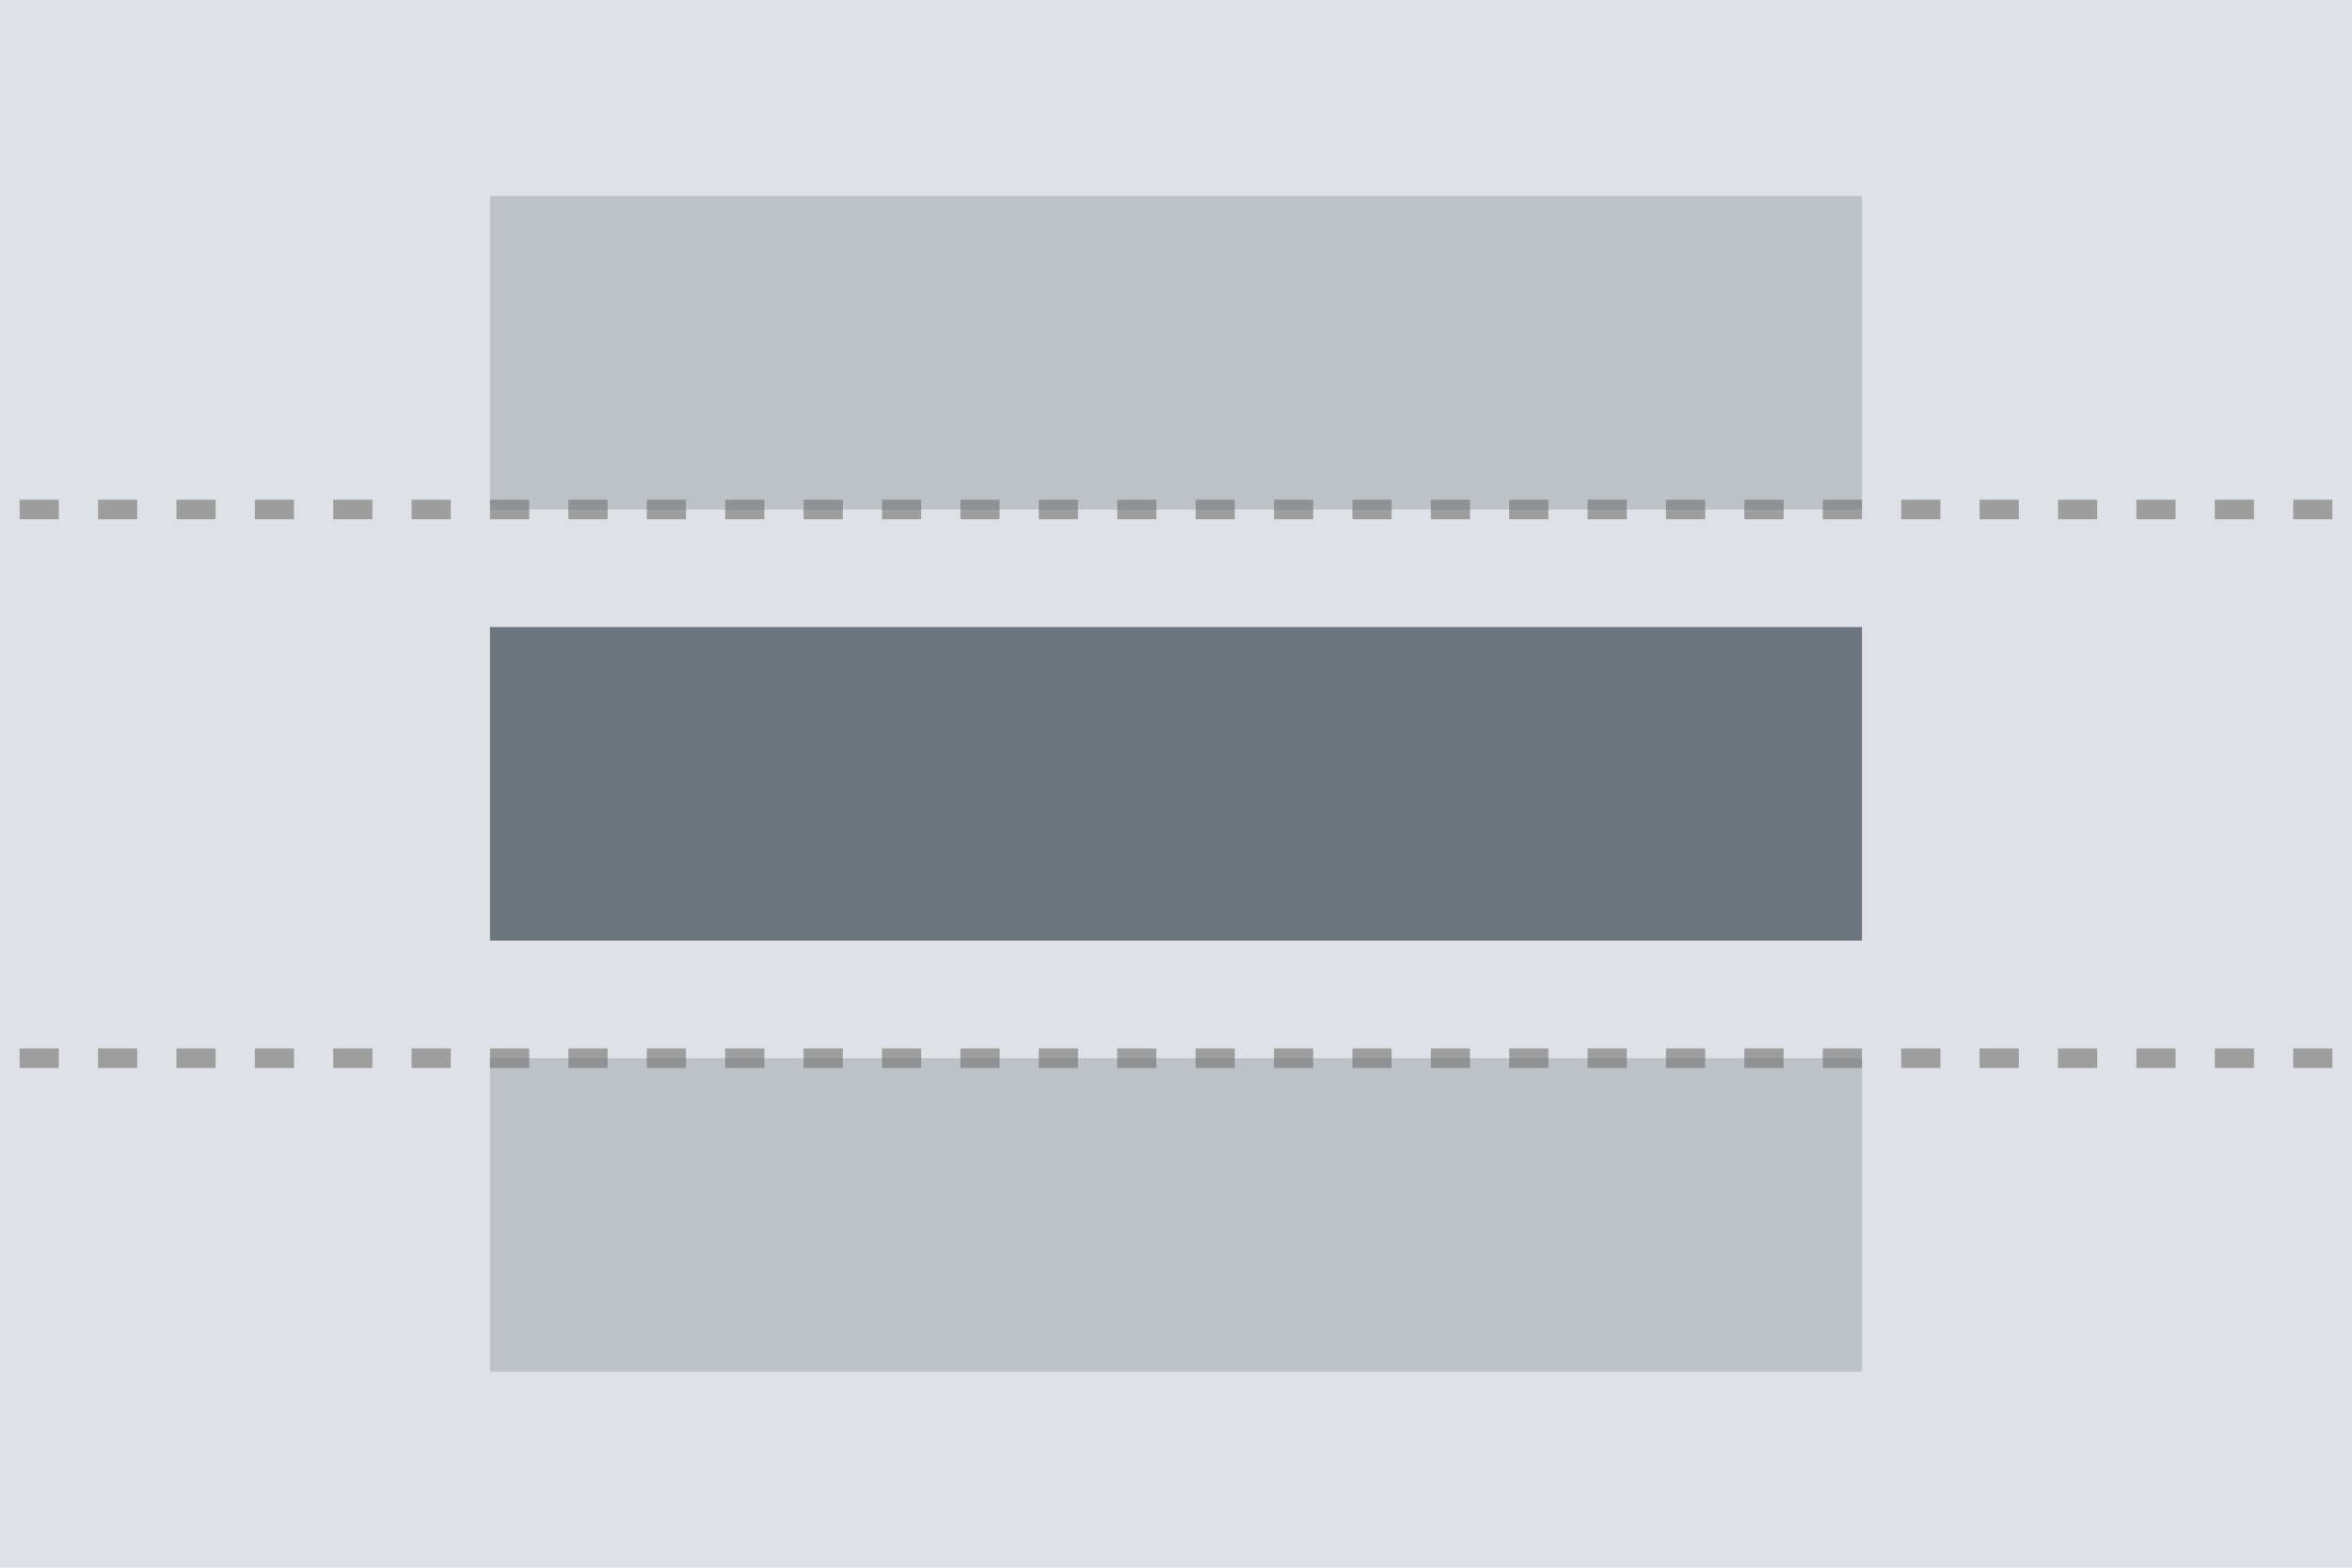
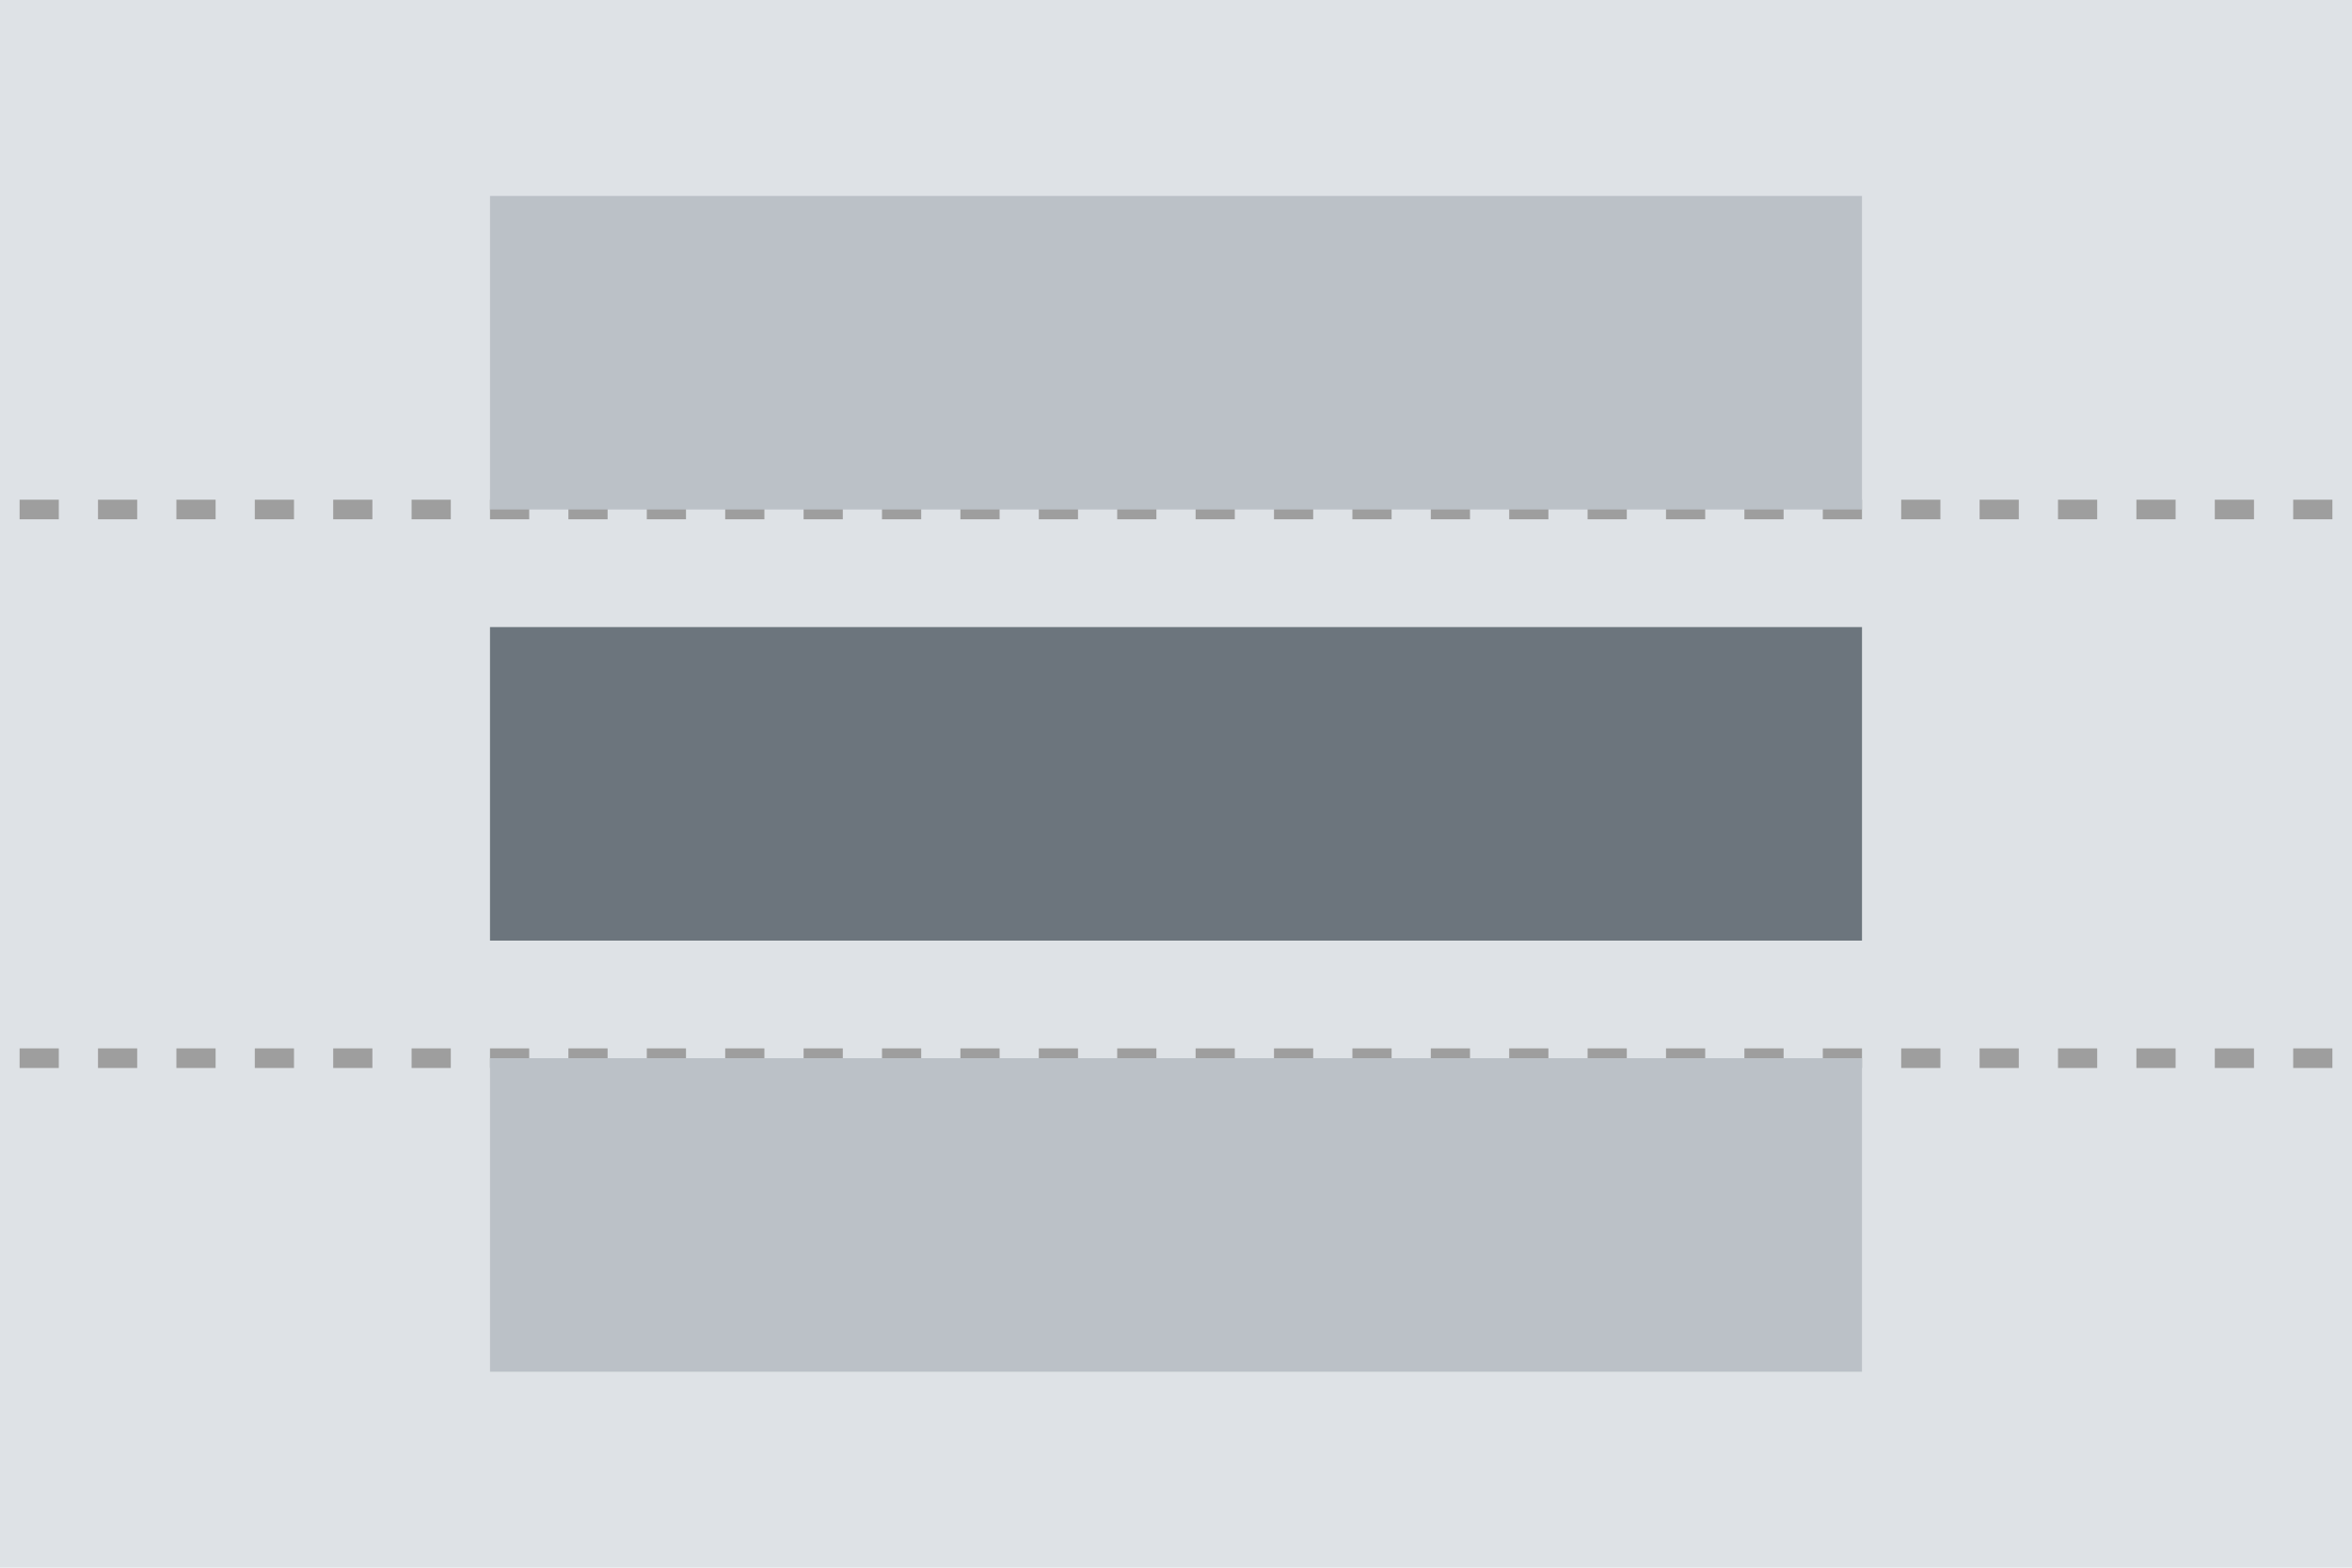
<svg xmlns="http://www.w3.org/2000/svg" width="120" height="80" viewBox="0 0 120 80">
  <g transform="translate(-2 -1)">
    <rect width="120" height="80" transform="translate(2 1)" fill="#dee2e6" />
    <g transform="translate(7 -25)">
      <line x2="119" transform="translate(-4 52)" fill="none" stroke="#9e9e9e" stroke-width="1" stroke-dasharray="2" />
      <line x2="119" transform="translate(-4 80)" fill="none" stroke="#9e9e9e" stroke-width="1" stroke-dasharray="2" />
-       <rect width="70" height="16" transform="translate(20 36)" fill="#6c757d" opacity="0.3" />
-       <rect width="70" height="16" transform="translate(20 80)" fill="#6c757d" opacity="0.3" />
+       <rect width="70" height="16" transform="translate(20 36)" fill="#bbc1c7" />
+       <rect width="70" height="16" transform="translate(20 80)" fill="#bbc1c7" />
      <rect width="70" height="16" transform="translate(20 58)" fill="#6c757d" />
    </g>
  </g>
</svg>
